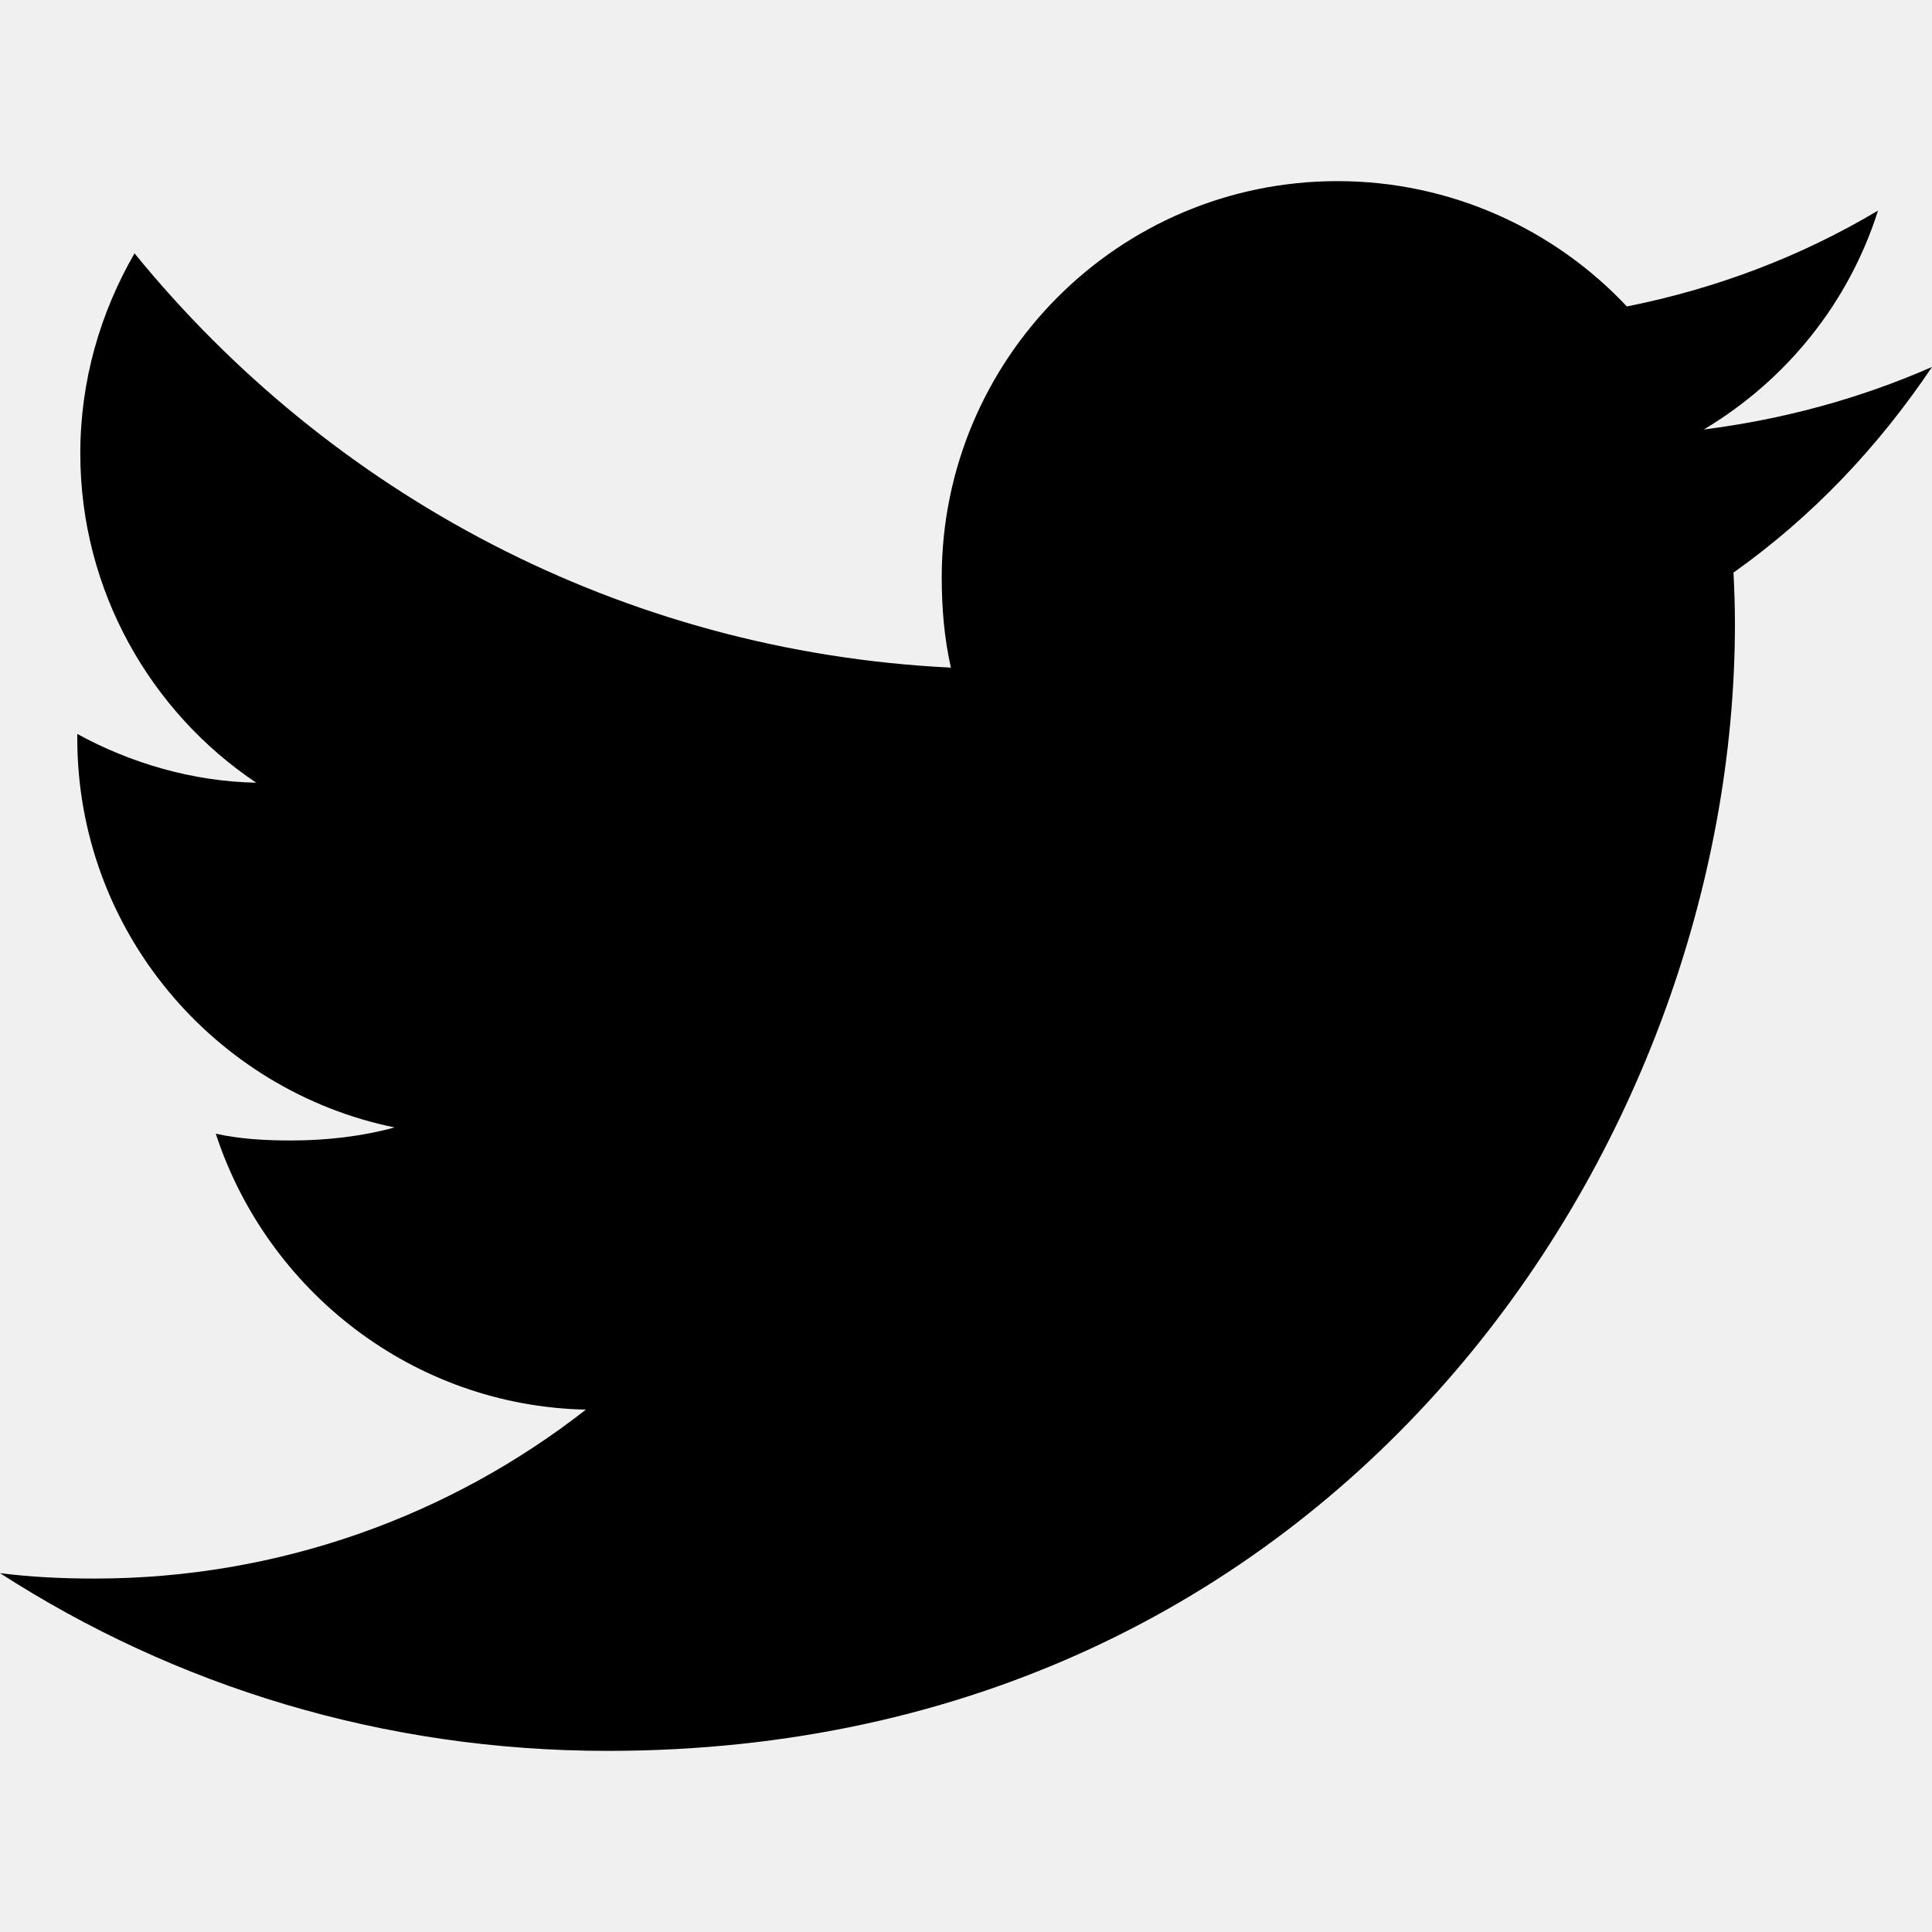
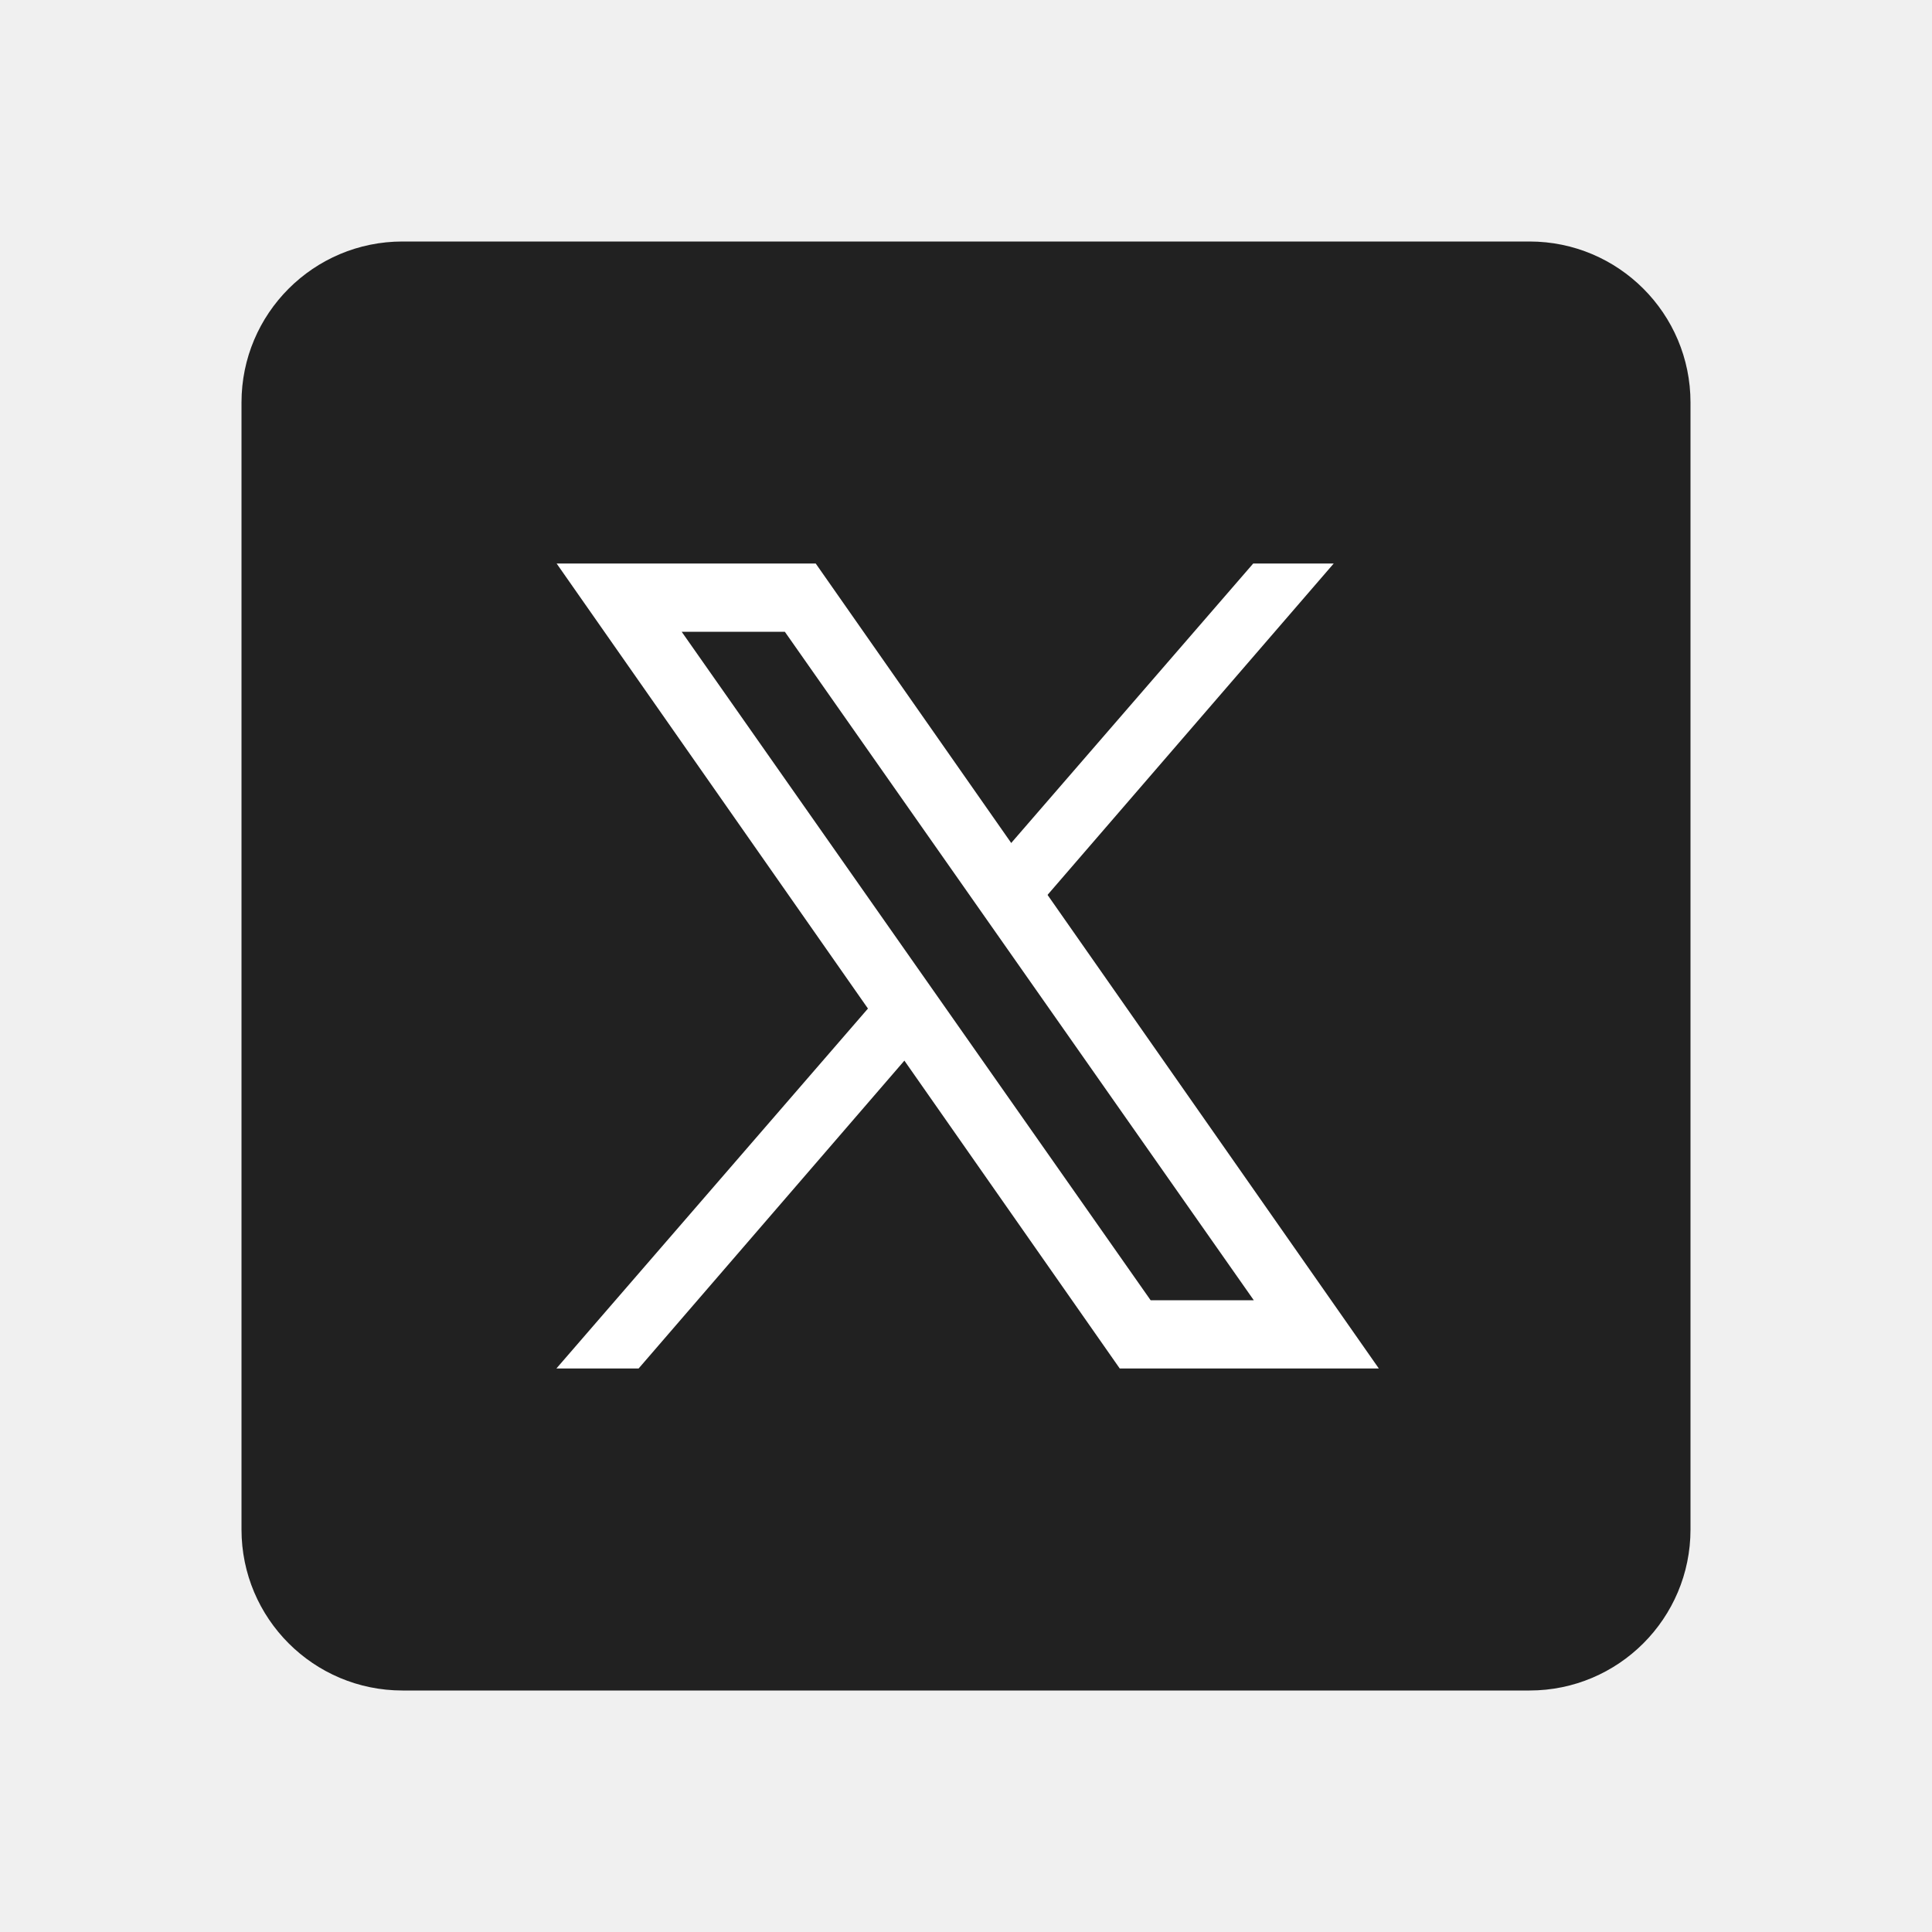
- <svg xmlns="http://www.w3.org/2000/svg" version="1.1" id="Capa_1" x="0px" y="0px" viewBox="0 0 512 512" style="enable-background:new 0 0 512 512;" xml:space="preserve">
-   <g>
-     <g>
-       <path d="M512,97.248c-19.04,8.352-39.328,13.888-60.48,16.576c21.76-12.992,38.368-33.408,46.176-58.016    c-20.288,12.096-42.688,20.64-66.56,25.408C411.872,60.704,384.416,48,354.464,48c-58.112,0-104.896,47.168-104.896,104.992    c0,8.32,0.704,16.32,2.432,23.936c-87.264-4.256-164.48-46.08-216.352-109.792c-9.056,15.712-14.368,33.696-14.368,53.056    c0,36.352,18.72,68.576,46.624,87.232c-16.864-0.32-33.408-5.216-47.424-12.928c0,0.32,0,0.736,0,1.152    c0,51.008,36.384,93.376,84.096,103.136c-8.544,2.336-17.856,3.456-27.52,3.456c-6.72,0-13.504-0.384-19.872-1.792    c13.6,41.568,52.192,72.128,98.08,73.12c-35.712,27.936-81.056,44.768-130.144,44.768c-8.608,0-16.864-0.384-25.12-1.44    C46.496,446.88,101.6,464,161.024,464c193.152,0,298.752-160,298.752-298.688c0-4.64-0.16-9.12-0.384-13.568    C480.224,136.96,497.728,118.496,512,97.248z" />
-     </g>
-   </g>
-   <g>
- </g>
-   <g>
- </g>
-   <g>
- </g>
-   <g>
- </g>
-   <g>
- </g>
-   <g>
- </g>
-   <g>
- </g>
-   <g>
- </g>
-   <g>
- </g>
-   <g>
- </g>
-   <g>
- </g>
-   <g>
- </g>
-   <g>
- </g>
-   <g>
- </g>
-   <g>
- </g>
+ <svg xmlns="http://www.w3.org/2000/svg" viewBox="0 0 48 48" width="48px" height="48px" clip-rule="evenodd" baseProfile="basic">
+   <path fill="#212121" fill-rule="evenodd" d="M38,42H10c-2.209,0-4-1.791-4-4V10c0-2.209,1.791-4,4-4h28 c2.209,0,4,1.791,4,4v28C42,40.209,40.209,42,38,42z" clip-rule="evenodd" />
+   <path fill="#fff" d="M34.257,34h-6.437L13.829,14h6.437L34.257,34z M28.587,32.304h2.563L19.499,15.696h-2.563 L28.587,32.304z" />
+   <polygon fill="#fff" points="15.866,34 23.069,25.656 22.127,24.407 13.823,34" />
+   <polygon fill="#fff" points="24.45,21.721 25.355,23.01 33.136,14 31.136,14" />
</svg>
